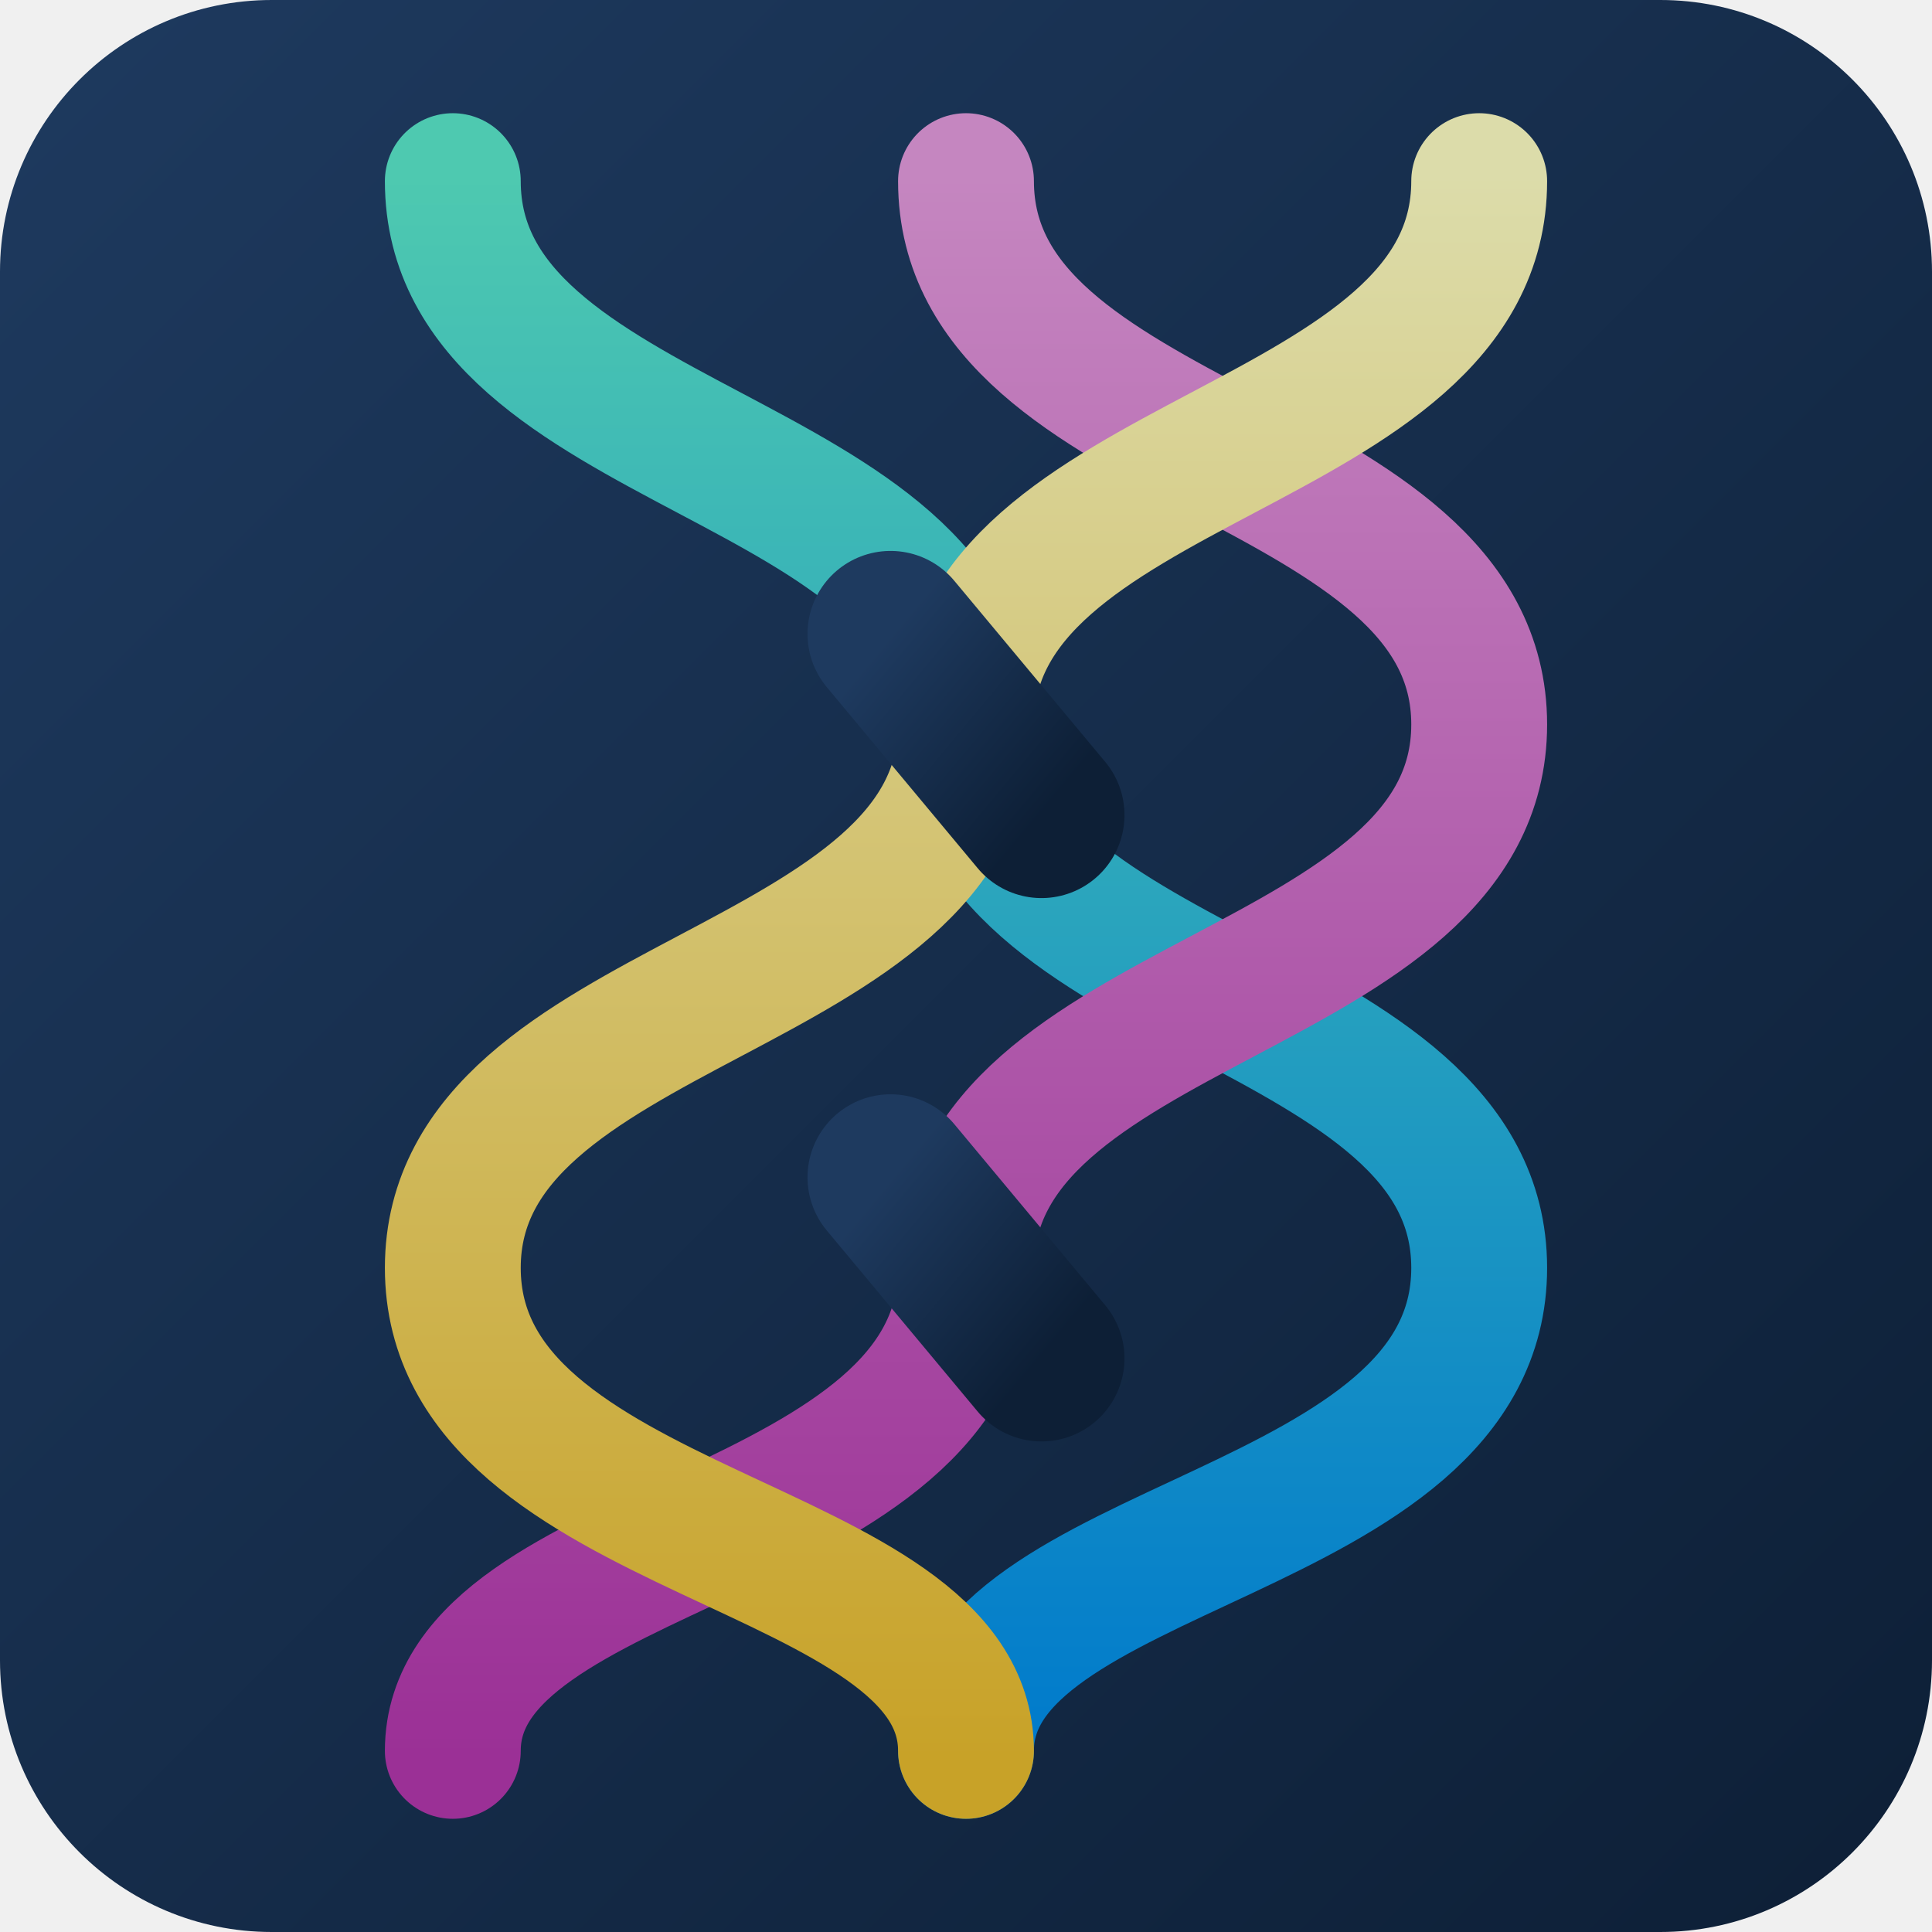
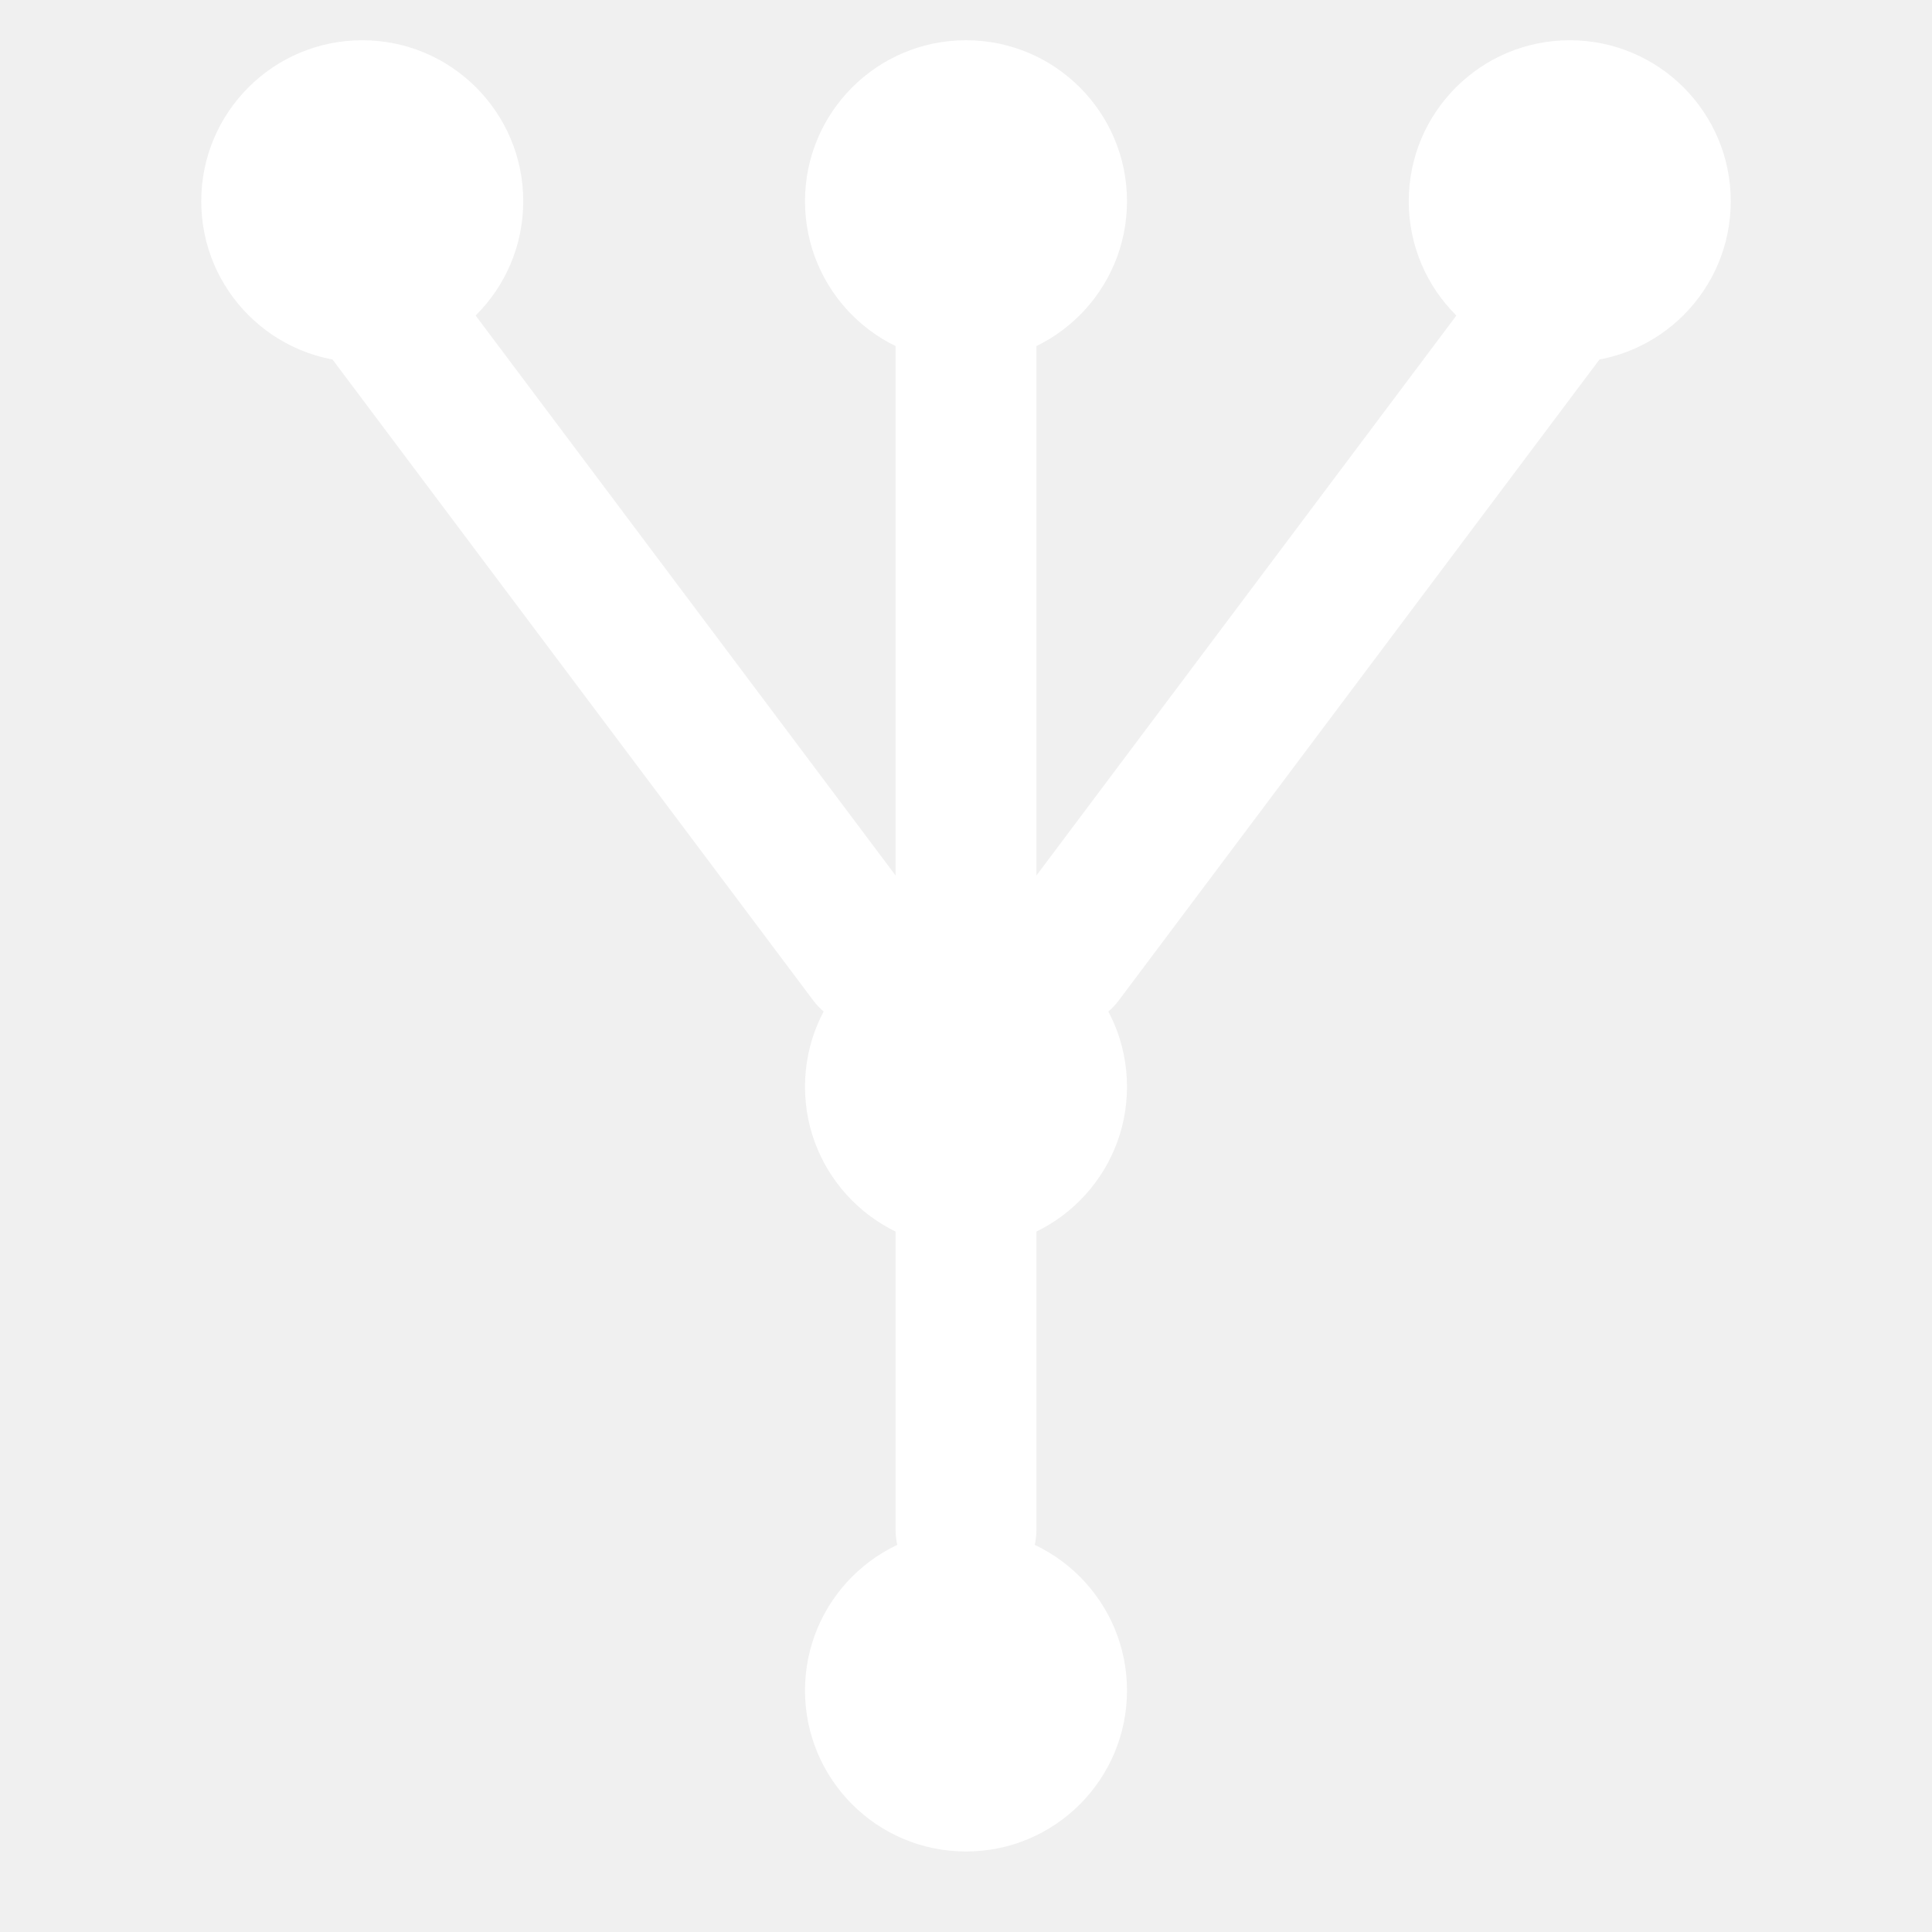
- <svg xmlns="http://www.w3.org/2000/svg" viewBox="0 0 128 128" width="128" height="128">
-   <defs>
-     <linearGradient id="bg" x1="0%" y1="0%" x2="100%" y2="100%">
-       <stop offset="0%" style="stop-color:#1e3a5f;stop-opacity:1" />
-       <stop offset="100%" style="stop-color:#0d1f36;stop-opacity:1" />
-     </linearGradient>
-     <linearGradient id="strand1" x1="0%" y1="0%" x2="0%" y2="100%">
-       <stop offset="0%" style="stop-color:#4ec9b0" />
-       <stop offset="100%" style="stop-color:#007acc" />
-     </linearGradient>
-     <linearGradient id="strand2" x1="0%" y1="0%" x2="0%" y2="100%">
-       <stop offset="0%" style="stop-color:#c586c0" />
-       <stop offset="100%" style="stop-color:#9b3096" />
-     </linearGradient>
-     <linearGradient id="strand3" x1="0%" y1="0%" x2="0%" y2="100%">
-       <stop offset="0%" style="stop-color:#dcdcaa" />
-       <stop offset="100%" style="stop-color:#c8a228" />
-     </linearGradient>
-   </defs>
-   <rect width="128" height="128" rx="18" ry="18" fill="url(#bg)" />
-   <path d="M 30 12            C 30 30, 64 30, 64 48            C 64 66, 98 66, 98 84            C 98 102, 64 102, 64 116" fill="none" stroke="url(#strand1)" stroke-width="9" stroke-linecap="round" />
-   <path d="M 64 12            C 64 30, 98 30, 98 48            C 98 66, 64 66, 64 84            C 64 102, 30 102, 30 116" fill="none" stroke="url(#strand2)" stroke-width="9" stroke-linecap="round" />
-   <path d="M 98 12            C 98 30, 64 30, 64 48            C 64 66, 30 66, 30 84            C 30 102, 64 102, 64 116" fill="none" stroke="url(#strand3)" stroke-width="9" stroke-linecap="round" />
-   <line x1="59" y1="42" x2="69" y2="54" stroke="url(#bg)" stroke-width="11" stroke-linecap="round" />
-   <line x1="59" y1="78" x2="69" y2="90" stroke="url(#bg)" stroke-width="11" stroke-linecap="round" />
+ <svg xmlns="http://www.w3.org/2000/svg" viewBox="0 0 24 24" width="24" height="24">
+   <circle cx="12" cy="21" r="2" fill="white" />
+   <path d="M12 19 L12 15" stroke="white" stroke-width="1.75" stroke-linecap="round" fill="none" />
+   <circle cx="12" cy="13.5" r="2" fill="white" />
+   <path d="M10.8 11.9 L4.5 3.5" stroke="white" stroke-width="1.75" stroke-linecap="round" fill="none" />
+   <circle cx="4.5" cy="2.5" r="2" fill="white" />
+   <path d="M12 11.5 L12 3.5" stroke="white" stroke-width="1.75" stroke-linecap="round" fill="none" />
+   <circle cx="12" cy="2.5" r="2" fill="white" />
+   <path d="M13.2 11.9 L19.5 3.5" stroke="white" stroke-width="1.75" stroke-linecap="round" fill="none" />
+   <circle cx="19.5" cy="2.5" r="2" fill="white" />
</svg>
